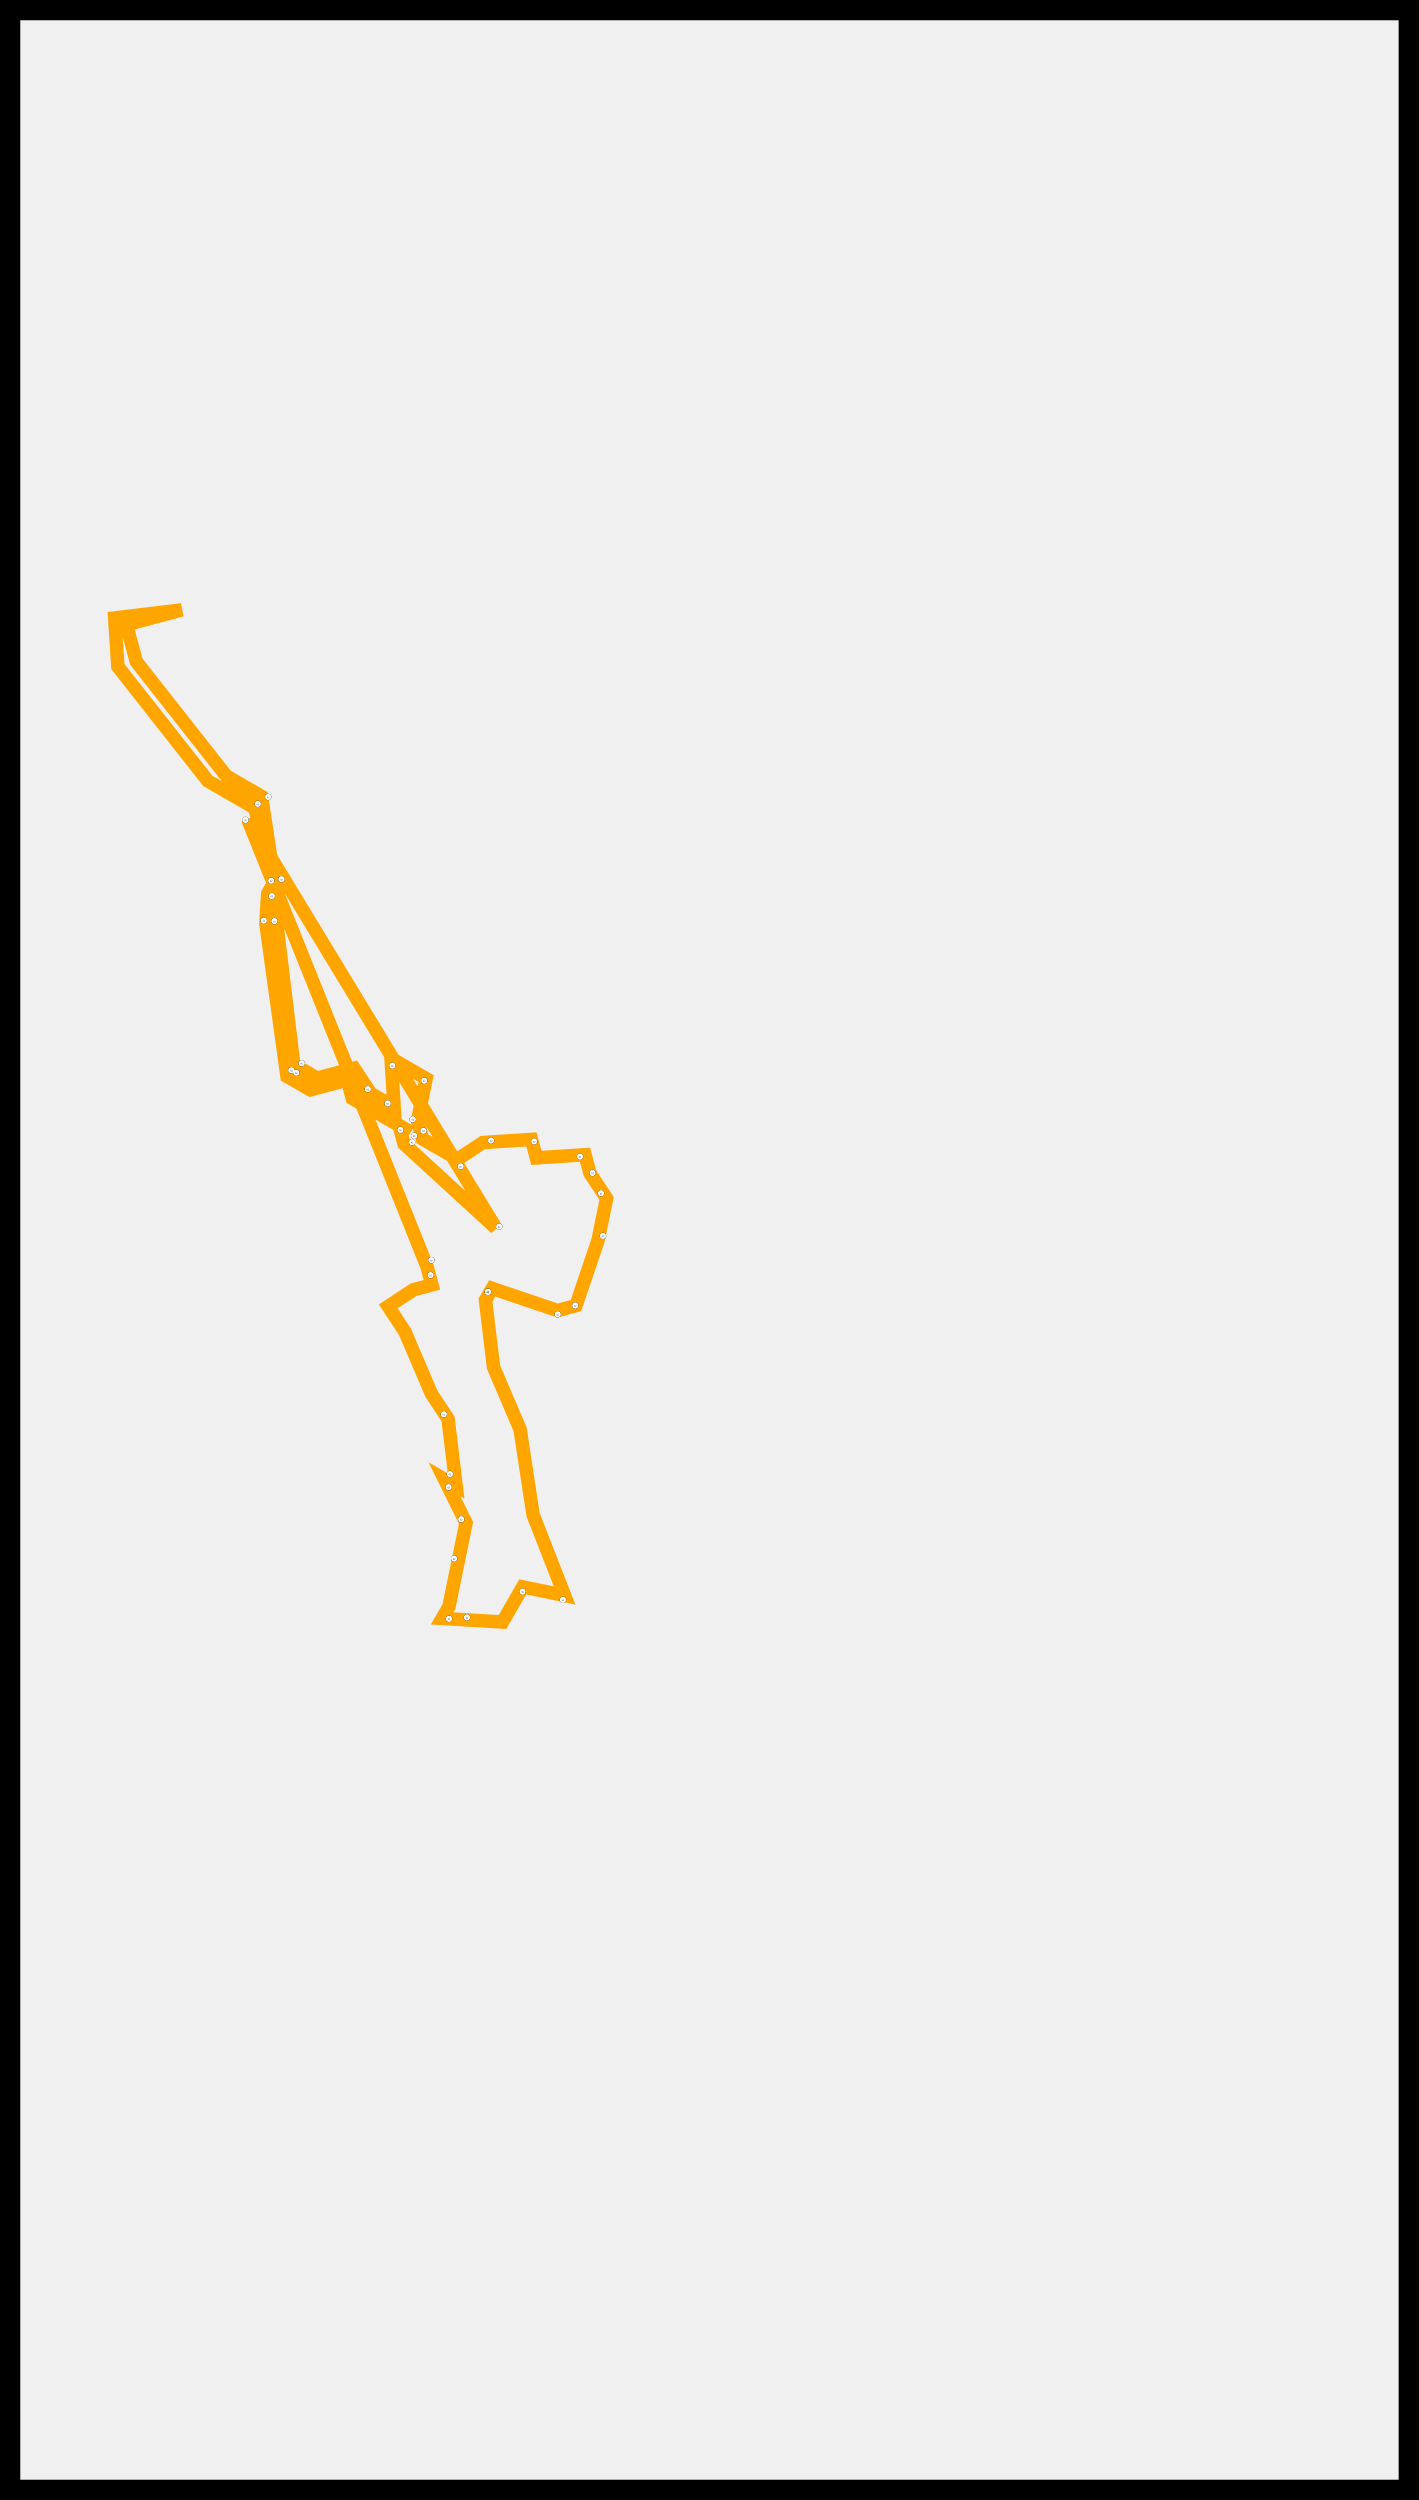
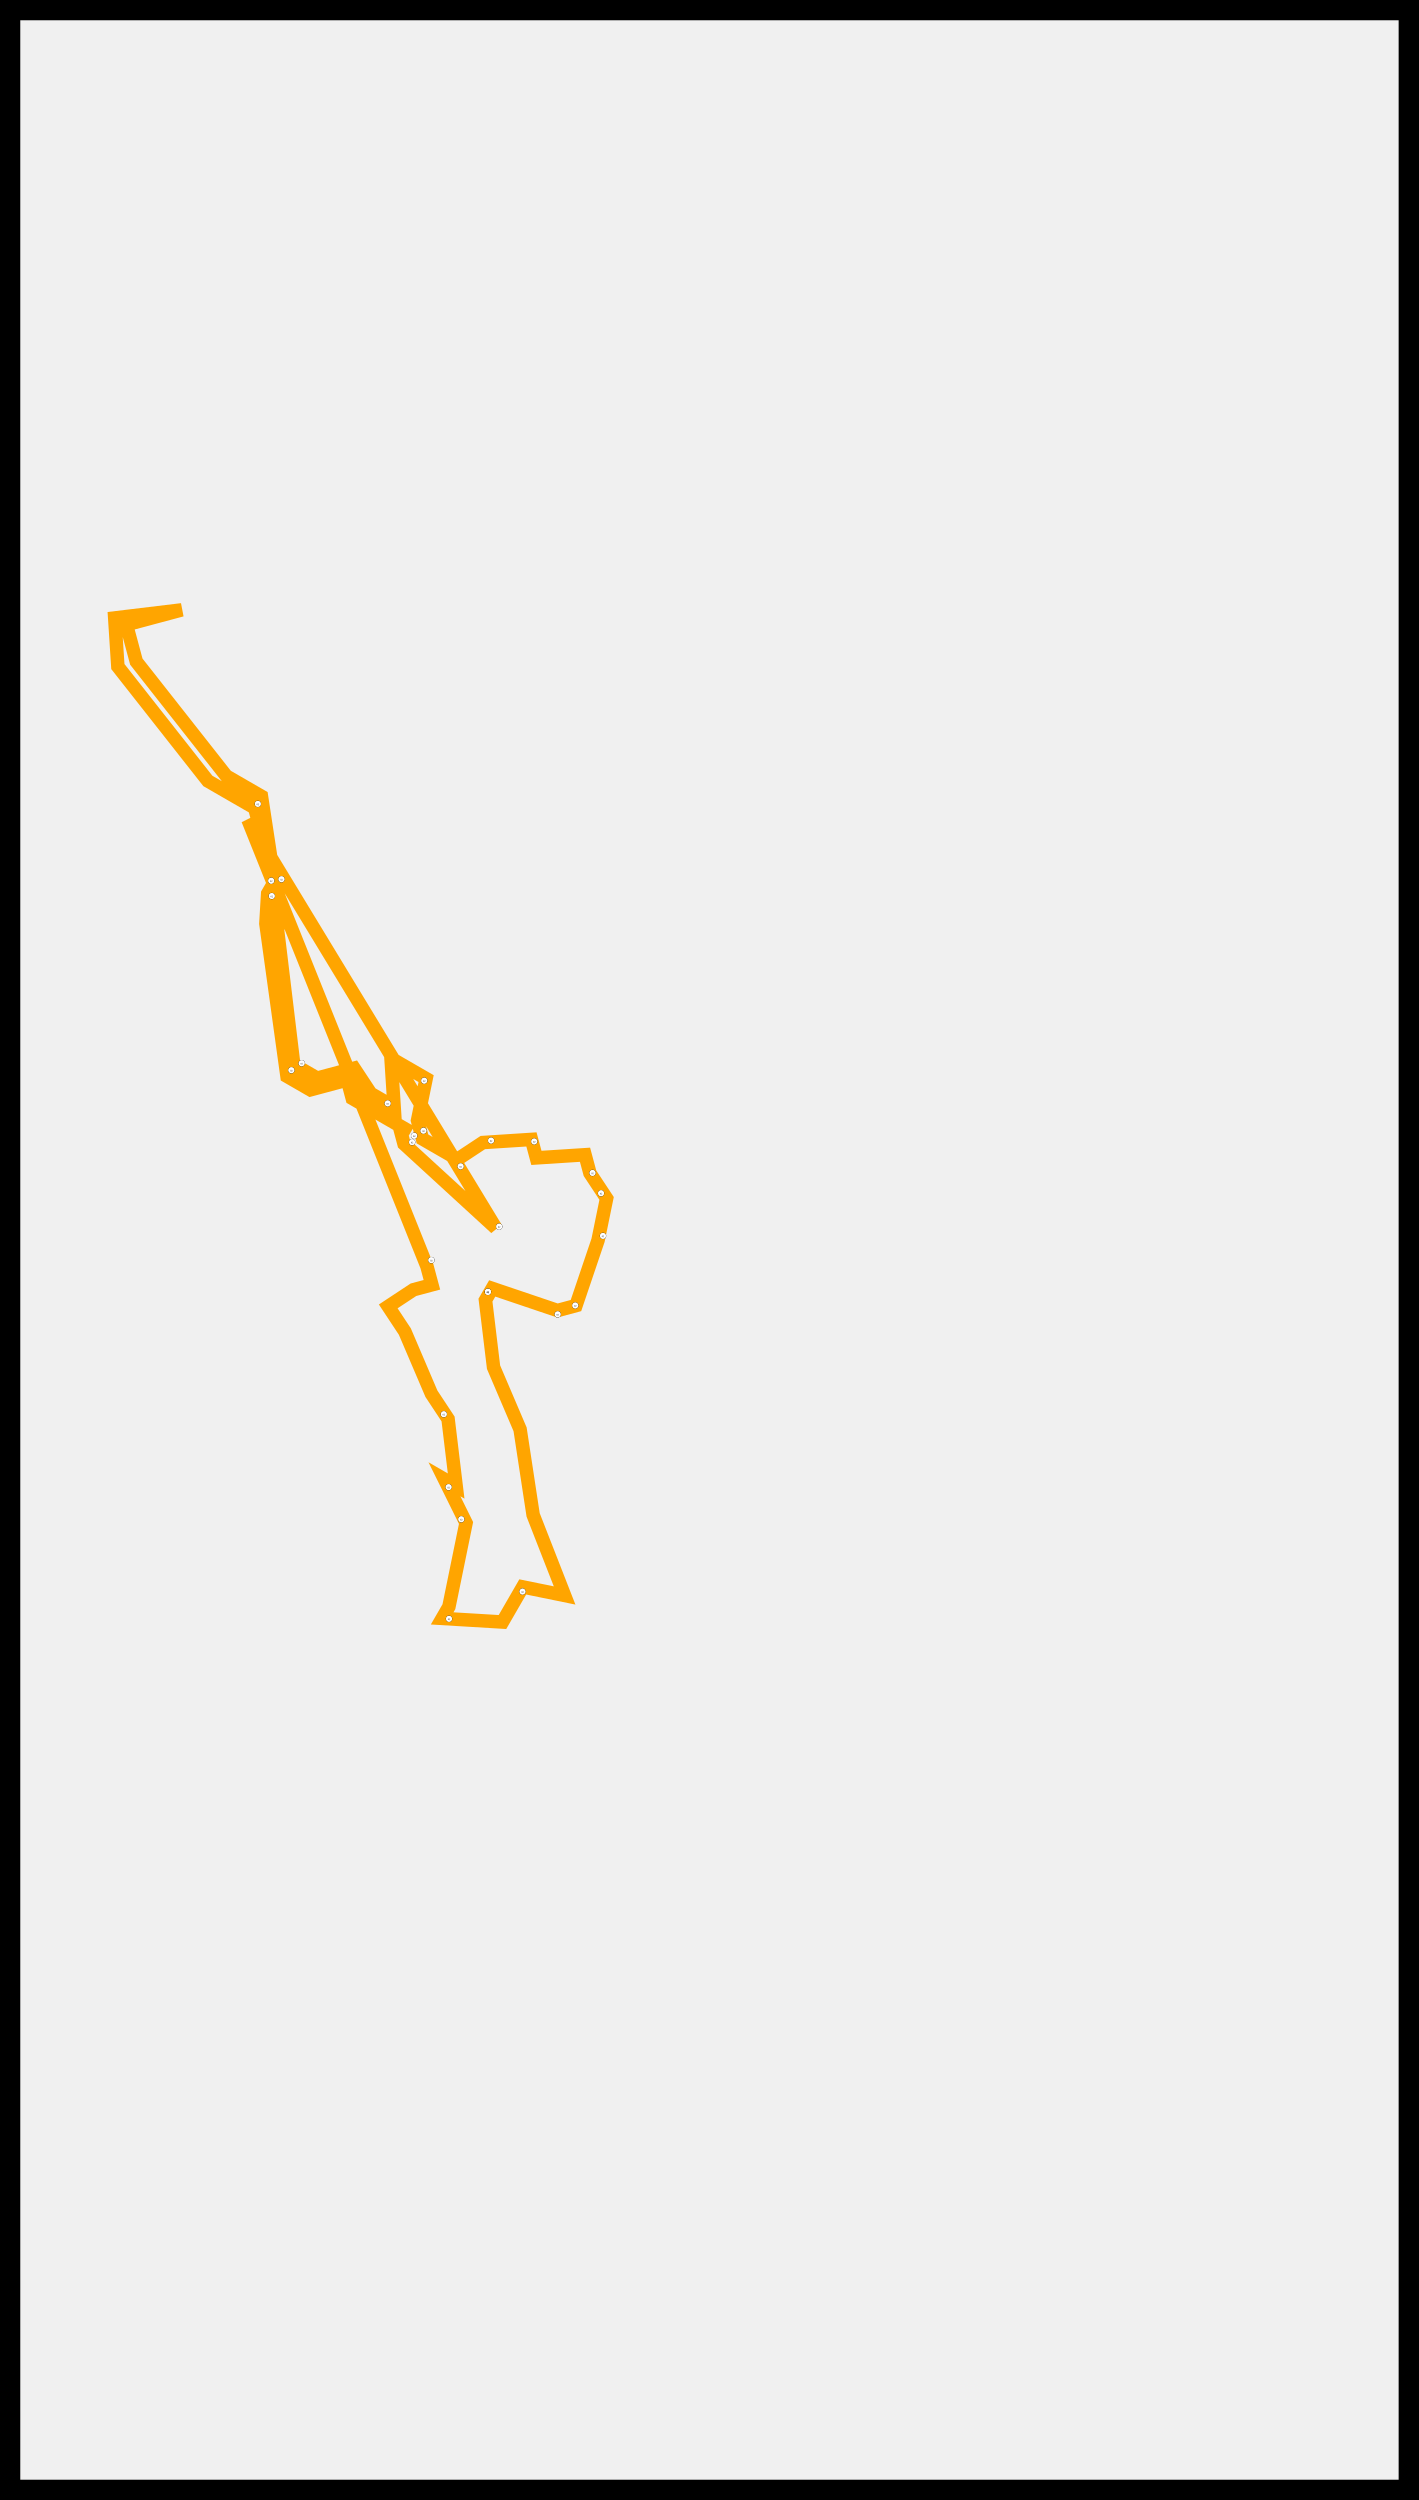
<svg xmlns="http://www.w3.org/2000/svg" width="1050" height="1850">
  <g transform="translate(525 925) rotate(30) scale(10000 -10000) translate(-106.8125 6.5925)">
    <path d="M106.76 -6.5 L106.865 -6.5 L106.865 -6.685 L106.76 -6.685 Z" fill="none" stroke="black" stroke-width="0.003" transform="translate(106.8125 -6.5925) rotate(30) translate(-106.8125 6.5925)" />
    <path d="M106.789 -6.597 L106.788 -6.596 L106.789 -6.596 L106.784 -6.596 L106.783 -6.595 L106.781 -6.597 L106.779 -6.597 L106.779 -6.597 L106.772 -6.588 L106.771 -6.586 L106.771 -6.585 L106.767 -6.581 L106.763 -6.581 L106.753 -6.577 L106.751 -6.574 L106.755 -6.571 L106.752 -6.574 L106.754 -6.576 L106.764 -6.58 L106.767 -6.58 L106.771 -6.585 L106.772 -6.586 L106.773 -6.588 L106.779 -6.596 L106.78 -6.596 L106.781 -6.596 L106.783 -6.594 L106.785 -6.595 L106.787 -6.595 L106.785 -6.592 L106.788 -6.592 L106.789 -6.595 L106.79 -6.596 L106.793 -6.596 L106.794 -6.594 L106.797 -6.592 L106.798 -6.593 L106.801 -6.591 L106.802 -6.592 L106.804 -6.593 L106.805 -6.596 L106.806 -6.601 L106.805 -6.602 L106.8 -6.603 L106.8 -6.603 L106.8 -6.604 L106.803 -6.608 L106.807 -6.611 L106.811 -6.616 L106.816 -6.62 L106.813 -6.621 L106.813 -6.624 L106.811 -6.625 L106.811 -6.625 L106.809 -6.626 L106.809 -6.625 L106.808 -6.622 L106.808 -6.622 L106.807 -6.619 L106.804 -6.617 L106.805 -6.617 L106.802 -6.613 L106.8 -6.612 L106.796 -6.609 L106.794 -6.608 L106.795 -6.606 L106.796 -6.605 L106.795 -6.604 L106.767 -6.582 L106.798 -6.599 Z" stroke="orange" stroke-width="0.001" fill="none" />
    <circle cx="106.789" cy="-12.597" r="15" transform="translate(106.7895 -6.596671) scale(0.000015 -0.000015) translate(-106.7895 6.596671) translate(106.8125 -6.5925) rotate(-30) translate(-106.8125 6.5925)" fill="white" stroke="black" stroke-width="2" />
-     <circle cx="106.788" cy="-12.596" r="15" transform="translate(106.7883 -6.596315) scale(0.000015 -0.000015) translate(-106.7883 6.596315) translate(106.8125 -6.5925) rotate(-30) translate(-106.8125 6.5925)" fill="white" stroke="black" stroke-width="2" />
    <circle cx="106.789" cy="-12.596" r="15" transform="translate(106.7894 -6.596182) scale(0.000015 -0.000015) translate(-106.7894 6.596182) translate(106.8125 -6.5925) rotate(-30) translate(-106.8125 6.5925)" fill="white" stroke="black" stroke-width="2" />
-     <circle cx="106.779" cy="-12.597" r="15" transform="translate(106.7795 -6.596502) scale(0.000015 -0.000015) translate(-106.7795 6.596502) translate(106.8125 -6.5925) rotate(-30) translate(-106.8125 6.5925)" fill="white" stroke="black" stroke-width="2" />
    <circle cx="106.779" cy="-12.597" r="15" transform="translate(106.7791 -6.596526) scale(0.000015 -0.000015) translate(-106.7791 6.596526) translate(106.8125 -6.5925) rotate(-30) translate(-106.8125 6.5925)" fill="white" stroke="black" stroke-width="2" />
-     <circle cx="106.772" cy="-12.588" r="15" transform="translate(106.7718 -6.58796) scale(0.000015 -0.000015) translate(-106.7718 6.58796) translate(106.8125 -6.5925) rotate(-30) translate(-106.8125 6.5925)" fill="white" stroke="black" stroke-width="2" />
    <circle cx="106.771" cy="-12.586" r="15" transform="translate(106.7714 -6.586087) scale(0.000015 -0.000015) translate(-106.7714 6.586087) translate(106.8125 -6.5925) rotate(-30) translate(-106.8125 6.5925)" fill="white" stroke="black" stroke-width="2" />
    <circle cx="106.771" cy="-12.585" r="15" transform="translate(106.7708 -6.585129) scale(0.000015 -0.000015) translate(-106.7708 6.585129) translate(106.8125 -6.5925) rotate(-30) translate(-106.8125 6.5925)" fill="white" stroke="black" stroke-width="2" />
    <circle cx="106.767" cy="-12.581" r="15" transform="translate(106.7671 -6.580698) scale(0.000015 -0.000015) translate(-106.7671 6.580698) translate(106.8125 -6.5925) rotate(-30) translate(-106.8125 6.5925)" fill="white" stroke="black" stroke-width="2" />
-     <circle cx="106.767" cy="-12.58" r="15" transform="translate(106.7675 -6.579874) scale(0.000015 -0.000015) translate(-106.7675 6.579874) translate(106.8125 -6.5925) rotate(-30) translate(-106.8125 6.5925)" fill="white" stroke="black" stroke-width="2" />
    <circle cx="106.771" cy="-12.585" r="15" transform="translate(106.7714 -6.584653) scale(0.000015 -0.000015) translate(-106.7714 6.584653) translate(106.8125 -6.5925) rotate(-30) translate(-106.8125 6.5925)" fill="white" stroke="black" stroke-width="2" />
-     <circle cx="106.773" cy="-12.588" r="15" transform="translate(106.7725 -6.587598) scale(0.000015 -0.000015) translate(-106.7725 6.587598) translate(106.8125 -6.5925) rotate(-30) translate(-106.8125 6.5925)" fill="white" stroke="black" stroke-width="2" />
    <circle cx="106.779" cy="-12.596" r="15" transform="translate(106.7795 -6.5957) scale(0.000015 -0.000015) translate(-106.7795 6.5957) translate(106.8125 -6.5925) rotate(-30) translate(-106.8125 6.5925)" fill="white" stroke="black" stroke-width="2" />
-     <circle cx="106.785" cy="-12.595" r="15" transform="translate(106.7847 -6.594908) scale(0.000015 -0.000015) translate(-106.7847 6.594908) translate(106.8125 -6.5925) rotate(-30) translate(-106.8125 6.5925)" fill="white" stroke="black" stroke-width="2" />
    <circle cx="106.787" cy="-12.595" r="15" transform="translate(106.7865 -6.59509) scale(0.000015 -0.000015) translate(-106.7865 6.59509) translate(106.8125 -6.5925) rotate(-30) translate(-106.8125 6.5925)" fill="white" stroke="black" stroke-width="2" />
-     <circle cx="106.785" cy="-12.592" r="15" transform="translate(106.7854 -6.592494) scale(0.000015 -0.000015) translate(-106.7854 6.592494) translate(106.8125 -6.5925) rotate(-30) translate(-106.8125 6.5925)" fill="white" stroke="black" stroke-width="2" />
    <circle cx="106.788" cy="-12.592" r="15" transform="translate(106.788 -6.59228) scale(0.000015 -0.000015) translate(-106.788 6.59228) translate(106.8125 -6.5925) rotate(-30) translate(-106.8125 6.5925)" fill="white" stroke="black" stroke-width="2" />
-     <circle cx="106.789" cy="-12.595" r="15" transform="translate(106.7887 -6.595184) scale(0.000015 -0.000015) translate(-106.7887 6.595184) translate(106.8125 -6.5925) rotate(-30) translate(-106.8125 6.5925)" fill="white" stroke="black" stroke-width="2" />
    <circle cx="106.79" cy="-12.596" r="15" transform="translate(106.7898 -6.595515) scale(0.000015 -0.000015) translate(-106.7898 6.595515) translate(106.8125 -6.5925) rotate(-30) translate(-106.8125 6.5925)" fill="white" stroke="black" stroke-width="2" />
    <circle cx="106.793" cy="-12.596" r="15" transform="translate(106.7935 -6.596425) scale(0.000015 -0.000015) translate(-106.7935 6.596425) translate(106.8125 -6.5925) rotate(-30) translate(-106.8125 6.5925)" fill="white" stroke="black" stroke-width="2" />
    <circle cx="106.794" cy="-12.594" r="15" transform="translate(106.7945 -6.593644) scale(0.000015 -0.000015) translate(-106.7945 6.593644) translate(106.8125 -6.5925) rotate(-30) translate(-106.8125 6.5925)" fill="white" stroke="black" stroke-width="2" />
    <circle cx="106.797" cy="-12.592" r="15" transform="translate(106.7973 -6.592105) scale(0.000015 -0.000015) translate(-106.7973 6.592105) translate(106.8125 -6.5925) rotate(-30) translate(-106.8125 6.5925)" fill="white" stroke="black" stroke-width="2" />
-     <circle cx="106.801" cy="-12.591" r="15" transform="translate(106.8008 -6.591382) scale(0.000015 -0.000015) translate(-106.8008 6.591382) translate(106.8125 -6.5925) rotate(-30) translate(-106.8125 6.5925)" fill="white" stroke="black" stroke-width="2" />
    <circle cx="106.802" cy="-12.592" r="15" transform="translate(106.8022 -6.591966) scale(0.000015 -0.000015) translate(-106.8022 6.591966) translate(106.8125 -6.5925) rotate(-30) translate(-106.8125 6.5925)" fill="white" stroke="black" stroke-width="2" />
    <circle cx="106.804" cy="-12.593" r="15" transform="translate(106.8035 -6.592952) scale(0.000015 -0.000015) translate(-106.8035 6.592952) translate(106.8125 -6.5925) rotate(-30) translate(-106.8125 6.5925)" fill="white" stroke="black" stroke-width="2" />
    <circle cx="106.805" cy="-12.596" r="15" transform="translate(106.8052 -6.595613) scale(0.000015 -0.000015) translate(-106.8052 6.595613) translate(106.8125 -6.5925) rotate(-30) translate(-106.8125 6.5925)" fill="white" stroke="black" stroke-width="2" />
    <circle cx="106.806" cy="-12.601" r="15" transform="translate(106.806 -6.601098) scale(0.000015 -0.000015) translate(-106.806 6.601098) translate(106.8125 -6.5925) rotate(-30) translate(-106.8125 6.5925)" fill="white" stroke="black" stroke-width="2" />
    <circle cx="106.805" cy="-12.602" r="15" transform="translate(106.8052 -6.602317) scale(0.000015 -0.000015) translate(-106.8052 6.602317) translate(106.8125 -6.5925) rotate(-30) translate(-106.8125 6.5925)" fill="white" stroke="black" stroke-width="2" />
    <circle cx="106.8" cy="-12.603" r="15" transform="translate(106.7999 -6.603461) scale(0.000015 -0.000015) translate(-106.7999 6.603461) translate(106.8125 -6.5925) rotate(-30) translate(-106.8125 6.5925)" fill="white" stroke="black" stroke-width="2" />
    <circle cx="106.8" cy="-12.603" r="15" transform="translate(106.7999 -6.603449) scale(0.000015 -0.000015) translate(-106.7999 6.603449) translate(106.8125 -6.5925) rotate(-30) translate(-106.8125 6.5925)" fill="white" stroke="black" stroke-width="2" />
-     <circle cx="106.816" cy="-12.62" r="15" transform="translate(106.8161 -6.620419) scale(0.000015 -0.000015) translate(-106.8161 6.620419) translate(106.8125 -6.5925) rotate(-30) translate(-106.8125 6.5925)" fill="white" stroke="black" stroke-width="2" />
    <circle cx="106.813" cy="-12.621" r="15" transform="translate(106.8132 -6.621384) scale(0.000015 -0.000015) translate(-106.8132 6.621384) translate(106.8125 -6.5925) rotate(-30) translate(-106.8125 6.5925)" fill="white" stroke="black" stroke-width="2" />
-     <circle cx="106.811" cy="-12.625" r="15" transform="translate(106.8106 -6.625094) scale(0.000015 -0.000015) translate(-106.8106 6.625094) translate(106.8125 -6.5925) rotate(-30) translate(-106.8125 6.5925)" fill="white" stroke="black" stroke-width="2" />
    <circle cx="106.809" cy="-12.626" r="15" transform="translate(106.8095 -6.62585) scale(0.000015 -0.000015) translate(-106.8095 6.62585) translate(106.8125 -6.5925) rotate(-30) translate(-106.8125 6.5925)" fill="white" stroke="black" stroke-width="2" />
-     <circle cx="106.808" cy="-12.622" r="15" transform="translate(106.8076 -6.6218) scale(0.000015 -0.000015) translate(-106.8076 6.6218) translate(106.8125 -6.5925) rotate(-30) translate(-106.8125 6.5925)" fill="white" stroke="black" stroke-width="2" />
    <circle cx="106.807" cy="-12.619" r="15" transform="translate(106.8066 -6.619017) scale(0.000015 -0.000015) translate(-106.8066 6.619017) translate(106.8125 -6.5925) rotate(-30) translate(-106.8125 6.5925)" fill="white" stroke="black" stroke-width="2" />
-     <circle cx="106.804" cy="-12.617" r="15" transform="translate(106.8042 -6.616536) scale(0.000015 -0.000015) translate(-106.8042 6.616536) translate(106.8125 -6.5925) rotate(-30) translate(-106.8125 6.5925)" fill="white" stroke="black" stroke-width="2" />
    <circle cx="106.805" cy="-12.617" r="15" transform="translate(106.8046 -6.617428) scale(0.000015 -0.000015) translate(-106.8046 6.617428) translate(106.8125 -6.5925) rotate(-30) translate(-106.8125 6.5925)" fill="white" stroke="black" stroke-width="2" />
    <circle cx="106.802" cy="-12.613" r="15" transform="translate(106.8016 -6.61293) scale(0.000015 -0.000015) translate(-106.8016 6.61293) translate(106.8125 -6.5925) rotate(-30) translate(-106.8125 6.5925)" fill="white" stroke="black" stroke-width="2" />
-     <circle cx="106.796" cy="-12.605" r="15" transform="translate(106.7956 -6.604504) scale(0.000015 -0.000015) translate(-106.7956 6.604504) translate(106.8125 -6.5925) rotate(-30) translate(-106.8125 6.5925)" fill="white" stroke="black" stroke-width="2" />
    <circle cx="106.795" cy="-12.604" r="15" transform="translate(106.7951 -6.603519) scale(0.000015 -0.000015) translate(-106.7951 6.603519) translate(106.8125 -6.5925) rotate(-30) translate(-106.8125 6.5925)" fill="white" stroke="black" stroke-width="2" />
-     <circle cx="106.767" cy="-12.582" r="15" transform="translate(106.7669 -6.582184) scale(0.000015 -0.000015) translate(-106.7669 6.582184) translate(106.8125 -6.5925) rotate(-30) translate(-106.8125 6.5925)" fill="white" stroke="black" stroke-width="2" />
    <circle cx="106.798" cy="-12.599" r="15" transform="translate(106.7982 -6.59886) scale(0.000015 -0.000015) translate(-106.7982 6.59886) translate(106.8125 -6.5925) rotate(-30) translate(-106.8125 6.5925)" fill="white" stroke="black" stroke-width="2" />
    <circle cx="106.789" cy="-12.597" r="15" transform="translate(106.7895 -6.596671) scale(0.000015 -0.000015) translate(-106.7895 6.596671) translate(106.8125 -6.5925) rotate(-30) translate(-106.8125 6.5925)" fill="white" stroke="none" />
-     <circle cx="106.788" cy="-12.596" r="15" transform="translate(106.7883 -6.596315) scale(0.000015 -0.000015) translate(-106.7883 6.596315) translate(106.8125 -6.5925) rotate(-30) translate(-106.8125 6.5925)" fill="white" stroke="none" />
    <circle cx="106.789" cy="-12.596" r="15" transform="translate(106.7894 -6.596182) scale(0.000015 -0.000015) translate(-106.7894 6.596182) translate(106.8125 -6.5925) rotate(-30) translate(-106.8125 6.5925)" fill="white" stroke="none" />
-     <circle cx="106.779" cy="-12.597" r="15" transform="translate(106.7795 -6.596502) scale(0.000015 -0.000015) translate(-106.7795 6.596502) translate(106.8125 -6.5925) rotate(-30) translate(-106.8125 6.5925)" fill="white" stroke="none" />
    <circle cx="106.779" cy="-12.597" r="15" transform="translate(106.7791 -6.596526) scale(0.000015 -0.000015) translate(-106.7791 6.596526) translate(106.8125 -6.5925) rotate(-30) translate(-106.8125 6.5925)" fill="white" stroke="none" />
-     <circle cx="106.772" cy="-12.588" r="15" transform="translate(106.7718 -6.58796) scale(0.000015 -0.000015) translate(-106.7718 6.58796) translate(106.8125 -6.5925) rotate(-30) translate(-106.8125 6.5925)" fill="white" stroke="none" />
    <circle cx="106.771" cy="-12.586" r="15" transform="translate(106.7714 -6.586087) scale(0.000015 -0.000015) translate(-106.7714 6.586087) translate(106.8125 -6.5925) rotate(-30) translate(-106.8125 6.5925)" fill="white" stroke="none" />
    <circle cx="106.771" cy="-12.585" r="15" transform="translate(106.7708 -6.585129) scale(0.000015 -0.000015) translate(-106.7708 6.585129) translate(106.8125 -6.5925) rotate(-30) translate(-106.8125 6.5925)" fill="white" stroke="none" />
    <circle cx="106.767" cy="-12.581" r="15" transform="translate(106.7671 -6.580698) scale(0.000015 -0.000015) translate(-106.7671 6.580698) translate(106.8125 -6.5925) rotate(-30) translate(-106.8125 6.5925)" fill="white" stroke="none" />
-     <circle cx="106.767" cy="-12.58" r="15" transform="translate(106.7675 -6.579874) scale(0.000015 -0.000015) translate(-106.7675 6.579874) translate(106.8125 -6.5925) rotate(-30) translate(-106.8125 6.5925)" fill="white" stroke="none" />
    <circle cx="106.771" cy="-12.585" r="15" transform="translate(106.7714 -6.584653) scale(0.000015 -0.000015) translate(-106.7714 6.584653) translate(106.8125 -6.5925) rotate(-30) translate(-106.8125 6.5925)" fill="white" stroke="none" />
-     <circle cx="106.773" cy="-12.588" r="15" transform="translate(106.7725 -6.587598) scale(0.000015 -0.000015) translate(-106.7725 6.587598) translate(106.8125 -6.5925) rotate(-30) translate(-106.8125 6.5925)" fill="white" stroke="none" />
    <circle cx="106.779" cy="-12.596" r="15" transform="translate(106.7795 -6.5957) scale(0.000015 -0.000015) translate(-106.7795 6.5957) translate(106.8125 -6.5925) rotate(-30) translate(-106.8125 6.5925)" fill="white" stroke="none" />
-     <circle cx="106.785" cy="-12.595" r="15" transform="translate(106.7847 -6.594908) scale(0.000015 -0.000015) translate(-106.7847 6.594908) translate(106.8125 -6.5925) rotate(-30) translate(-106.8125 6.5925)" fill="white" stroke="none" />
    <circle cx="106.787" cy="-12.595" r="15" transform="translate(106.7865 -6.59509) scale(0.000015 -0.000015) translate(-106.7865 6.59509) translate(106.8125 -6.5925) rotate(-30) translate(-106.8125 6.5925)" fill="white" stroke="none" />
-     <circle cx="106.785" cy="-12.592" r="15" transform="translate(106.7854 -6.592494) scale(0.000015 -0.000015) translate(-106.7854 6.592494) translate(106.8125 -6.5925) rotate(-30) translate(-106.8125 6.5925)" fill="white" stroke="none" />
    <circle cx="106.788" cy="-12.592" r="15" transform="translate(106.788 -6.59228) scale(0.000015 -0.000015) translate(-106.788 6.59228) translate(106.8125 -6.5925) rotate(-30) translate(-106.8125 6.5925)" fill="white" stroke="none" />
-     <circle cx="106.789" cy="-12.595" r="15" transform="translate(106.7887 -6.595184) scale(0.000015 -0.000015) translate(-106.7887 6.595184) translate(106.8125 -6.5925) rotate(-30) translate(-106.8125 6.5925)" fill="white" stroke="none" />
    <circle cx="106.79" cy="-12.596" r="15" transform="translate(106.7898 -6.595515) scale(0.000015 -0.000015) translate(-106.7898 6.595515) translate(106.8125 -6.5925) rotate(-30) translate(-106.8125 6.5925)" fill="white" stroke="none" />
    <circle cx="106.793" cy="-12.596" r="15" transform="translate(106.7935 -6.596425) scale(0.000015 -0.000015) translate(-106.7935 6.596425) translate(106.8125 -6.5925) rotate(-30) translate(-106.8125 6.5925)" fill="white" stroke="none" />
    <circle cx="106.794" cy="-12.594" r="15" transform="translate(106.7945 -6.593644) scale(0.000015 -0.000015) translate(-106.7945 6.593644) translate(106.8125 -6.5925) rotate(-30) translate(-106.8125 6.5925)" fill="white" stroke="none" />
    <circle cx="106.797" cy="-12.592" r="15" transform="translate(106.7973 -6.592105) scale(0.000015 -0.000015) translate(-106.7973 6.592105) translate(106.8125 -6.5925) rotate(-30) translate(-106.8125 6.5925)" fill="white" stroke="none" />
-     <circle cx="106.801" cy="-12.591" r="15" transform="translate(106.8008 -6.591382) scale(0.000015 -0.000015) translate(-106.8008 6.591382) translate(106.8125 -6.5925) rotate(-30) translate(-106.8125 6.5925)" fill="white" stroke="none" />
    <circle cx="106.802" cy="-12.592" r="15" transform="translate(106.8022 -6.591966) scale(0.000015 -0.000015) translate(-106.8022 6.591966) translate(106.8125 -6.5925) rotate(-30) translate(-106.8125 6.5925)" fill="white" stroke="none" />
    <circle cx="106.804" cy="-12.593" r="15" transform="translate(106.8035 -6.592952) scale(0.000015 -0.000015) translate(-106.8035 6.592952) translate(106.8125 -6.5925) rotate(-30) translate(-106.8125 6.5925)" fill="white" stroke="none" />
    <circle cx="106.805" cy="-12.596" r="15" transform="translate(106.8052 -6.595613) scale(0.000015 -0.000015) translate(-106.8052 6.595613) translate(106.8125 -6.5925) rotate(-30) translate(-106.8125 6.5925)" fill="white" stroke="none" />
    <circle cx="106.806" cy="-12.601" r="15" transform="translate(106.806 -6.601098) scale(0.000015 -0.000015) translate(-106.806 6.601098) translate(106.8125 -6.5925) rotate(-30) translate(-106.8125 6.5925)" fill="white" stroke="none" />
    <circle cx="106.805" cy="-12.602" r="15" transform="translate(106.8052 -6.602317) scale(0.000015 -0.000015) translate(-106.8052 6.602317) translate(106.8125 -6.5925) rotate(-30) translate(-106.8125 6.5925)" fill="white" stroke="none" />
    <circle cx="106.8" cy="-12.603" r="15" transform="translate(106.7999 -6.603461) scale(0.000015 -0.000015) translate(-106.7999 6.603461) translate(106.8125 -6.5925) rotate(-30) translate(-106.8125 6.5925)" fill="white" stroke="none" />
    <circle cx="106.8" cy="-12.603" r="15" transform="translate(106.7999 -6.603449) scale(0.000015 -0.000015) translate(-106.7999 6.603449) translate(106.8125 -6.5925) rotate(-30) translate(-106.8125 6.5925)" fill="white" stroke="none" />
-     <circle cx="106.816" cy="-12.62" r="15" transform="translate(106.8161 -6.620419) scale(0.000015 -0.000015) translate(-106.8161 6.620419) translate(106.8125 -6.5925) rotate(-30) translate(-106.8125 6.5925)" fill="white" stroke="none" />
    <circle cx="106.813" cy="-12.621" r="15" transform="translate(106.8132 -6.621384) scale(0.000015 -0.000015) translate(-106.8132 6.621384) translate(106.8125 -6.5925) rotate(-30) translate(-106.8125 6.5925)" fill="white" stroke="none" />
-     <circle cx="106.811" cy="-12.625" r="15" transform="translate(106.8106 -6.625094) scale(0.000015 -0.000015) translate(-106.8106 6.625094) translate(106.8125 -6.5925) rotate(-30) translate(-106.8125 6.5925)" fill="white" stroke="none" />
    <circle cx="106.809" cy="-12.626" r="15" transform="translate(106.8095 -6.62585) scale(0.000015 -0.000015) translate(-106.8095 6.62585) translate(106.8125 -6.5925) rotate(-30) translate(-106.8125 6.5925)" fill="white" stroke="none" />
-     <circle cx="106.808" cy="-12.622" r="15" transform="translate(106.8076 -6.6218) scale(0.000015 -0.000015) translate(-106.8076 6.6218) translate(106.8125 -6.5925) rotate(-30) translate(-106.8125 6.5925)" fill="white" stroke="none" />
    <circle cx="106.807" cy="-12.619" r="15" transform="translate(106.8066 -6.619017) scale(0.000015 -0.000015) translate(-106.8066 6.619017) translate(106.8125 -6.5925) rotate(-30) translate(-106.8125 6.5925)" fill="white" stroke="none" />
-     <circle cx="106.804" cy="-12.617" r="15" transform="translate(106.8042 -6.616536) scale(0.000015 -0.000015) translate(-106.8042 6.616536) translate(106.8125 -6.5925) rotate(-30) translate(-106.8125 6.5925)" fill="white" stroke="none" />
    <circle cx="106.805" cy="-12.617" r="15" transform="translate(106.8046 -6.617428) scale(0.000015 -0.000015) translate(-106.8046 6.617428) translate(106.8125 -6.5925) rotate(-30) translate(-106.8125 6.5925)" fill="white" stroke="none" />
    <circle cx="106.802" cy="-12.613" r="15" transform="translate(106.8016 -6.61293) scale(0.000015 -0.000015) translate(-106.8016 6.61293) translate(106.8125 -6.5925) rotate(-30) translate(-106.8125 6.5925)" fill="white" stroke="none" />
-     <circle cx="106.796" cy="-12.605" r="15" transform="translate(106.7956 -6.604504) scale(0.000015 -0.000015) translate(-106.7956 6.604504) translate(106.8125 -6.5925) rotate(-30) translate(-106.8125 6.5925)" fill="white" stroke="none" />
    <circle cx="106.795" cy="-12.604" r="15" transform="translate(106.7951 -6.603519) scale(0.000015 -0.000015) translate(-106.7951 6.603519) translate(106.8125 -6.5925) rotate(-30) translate(-106.8125 6.5925)" fill="white" stroke="none" />
-     <circle cx="106.767" cy="-12.582" r="15" transform="translate(106.7669 -6.582184) scale(0.000015 -0.000015) translate(-106.7669 6.582184) translate(106.8125 -6.5925) rotate(-30) translate(-106.8125 6.5925)" fill="white" stroke="none" />
    <circle cx="106.798" cy="-12.599" r="15" transform="translate(106.7982 -6.59886) scale(0.000015 -0.000015) translate(-106.7982 6.59886) translate(106.8125 -6.5925) rotate(-30) translate(-106.8125 6.5925)" fill="white" stroke="none" />
    <text x="106.789" y="-6.597" fill="black" text-anchor="middle" transform="translate(106.7895 -6.596671) scale(0.000015 -0.000015) translate(-106.7895 6.596671) translate(106.8125 -6.5925) rotate(-30) translate(-106.8125 6.5925)">02</text>
-     <text x="106.788" y="-6.596" fill="black" text-anchor="middle" transform="translate(106.7883 -6.596315) scale(0.000015 -0.000015) translate(-106.7883 6.596315) translate(106.8125 -6.5925) rotate(-30) translate(-106.8125 6.5925)">02</text>
    <text x="106.789" y="-6.596" fill="black" text-anchor="middle" transform="translate(106.7894 -6.596182) scale(0.000015 -0.000015) translate(-106.7894 6.596182) translate(106.8125 -6.5925) rotate(-30) translate(-106.8125 6.5925)">02</text>
-     <text x="106.779" y="-6.597" fill="black" text-anchor="middle" transform="translate(106.7795 -6.596502) scale(0.000015 -0.000015) translate(-106.7795 6.596502) translate(106.8125 -6.5925) rotate(-30) translate(-106.8125 6.5925)">02</text>
    <text x="106.779" y="-6.597" fill="black" text-anchor="middle" transform="translate(106.7791 -6.596526) scale(0.000015 -0.000015) translate(-106.7791 6.596526) translate(106.8125 -6.5925) rotate(-30) translate(-106.8125 6.5925)">02</text>
-     <text x="106.772" y="-6.588" fill="black" text-anchor="middle" transform="translate(106.7718 -6.58796) scale(0.000015 -0.000015) translate(-106.7718 6.58796) translate(106.8125 -6.5925) rotate(-30) translate(-106.8125 6.5925)">02</text>
    <text x="106.771" y="-6.586" fill="black" text-anchor="middle" transform="translate(106.7714 -6.586087) scale(0.000015 -0.000015) translate(-106.7714 6.586087) translate(106.8125 -6.5925) rotate(-30) translate(-106.8125 6.5925)">02</text>
    <text x="106.771" y="-6.585" fill="black" text-anchor="middle" transform="translate(106.7708 -6.585129) scale(0.000015 -0.000015) translate(-106.7708 6.585129) translate(106.8125 -6.5925) rotate(-30) translate(-106.8125 6.5925)">02</text>
    <text x="106.767" y="-6.581" fill="black" text-anchor="middle" transform="translate(106.7671 -6.580698) scale(0.000015 -0.000015) translate(-106.7671 6.580698) translate(106.8125 -6.5925) rotate(-30) translate(-106.8125 6.5925)">02</text>
-     <text x="106.767" y="-6.58" fill="black" text-anchor="middle" transform="translate(106.7675 -6.579874) scale(0.000015 -0.000015) translate(-106.7675 6.579874) translate(106.8125 -6.5925) rotate(-30) translate(-106.8125 6.5925)">02</text>
    <text x="106.771" y="-6.585" fill="black" text-anchor="middle" transform="translate(106.7714 -6.584653) scale(0.000015 -0.000015) translate(-106.7714 6.584653) translate(106.8125 -6.5925) rotate(-30) translate(-106.8125 6.5925)">02</text>
-     <text x="106.773" y="-6.588" fill="black" text-anchor="middle" transform="translate(106.7725 -6.587598) scale(0.000015 -0.000015) translate(-106.7725 6.587598) translate(106.8125 -6.5925) rotate(-30) translate(-106.8125 6.5925)">02</text>
    <text x="106.779" y="-6.596" fill="black" text-anchor="middle" transform="translate(106.7795 -6.5957) scale(0.000015 -0.000015) translate(-106.7795 6.5957) translate(106.8125 -6.5925) rotate(-30) translate(-106.8125 6.5925)">02</text>
-     <text x="106.785" y="-6.595" fill="black" text-anchor="middle" transform="translate(106.7847 -6.594908) scale(0.000015 -0.000015) translate(-106.7847 6.594908) translate(106.8125 -6.5925) rotate(-30) translate(-106.8125 6.5925)">02</text>
    <text x="106.787" y="-6.595" fill="black" text-anchor="middle" transform="translate(106.7865 -6.59509) scale(0.000015 -0.000015) translate(-106.7865 6.59509) translate(106.8125 -6.5925) rotate(-30) translate(-106.8125 6.5925)">02</text>
-     <text x="106.785" y="-6.592" fill="black" text-anchor="middle" transform="translate(106.7854 -6.592494) scale(0.000015 -0.000015) translate(-106.7854 6.592494) translate(106.8125 -6.5925) rotate(-30) translate(-106.8125 6.5925)">02</text>
    <text x="106.788" y="-6.592" fill="black" text-anchor="middle" transform="translate(106.788 -6.59228) scale(0.000015 -0.000015) translate(-106.788 6.59228) translate(106.8125 -6.5925) rotate(-30) translate(-106.8125 6.5925)">02</text>
-     <text x="106.789" y="-6.595" fill="black" text-anchor="middle" transform="translate(106.7887 -6.595184) scale(0.000015 -0.000015) translate(-106.7887 6.595184) translate(106.8125 -6.5925) rotate(-30) translate(-106.8125 6.5925)">02</text>
    <text x="106.79" y="-6.596" fill="black" text-anchor="middle" transform="translate(106.7898 -6.595515) scale(0.000015 -0.000015) translate(-106.7898 6.595515) translate(106.8125 -6.5925) rotate(-30) translate(-106.8125 6.5925)">02</text>
    <text x="106.793" y="-6.596" fill="black" text-anchor="middle" transform="translate(106.7935 -6.596425) scale(0.000015 -0.000015) translate(-106.7935 6.596425) translate(106.8125 -6.5925) rotate(-30) translate(-106.8125 6.5925)">02</text>
    <text x="106.794" y="-6.594" fill="black" text-anchor="middle" transform="translate(106.7945 -6.593644) scale(0.000015 -0.000015) translate(-106.7945 6.593644) translate(106.8125 -6.5925) rotate(-30) translate(-106.8125 6.5925)">02</text>
    <text x="106.797" y="-6.592" fill="black" text-anchor="middle" transform="translate(106.7973 -6.592105) scale(0.000015 -0.000015) translate(-106.7973 6.592105) translate(106.8125 -6.5925) rotate(-30) translate(-106.8125 6.5925)">02</text>
-     <text x="106.801" y="-6.591" fill="black" text-anchor="middle" transform="translate(106.8008 -6.591382) scale(0.000015 -0.000015) translate(-106.8008 6.591382) translate(106.8125 -6.5925) rotate(-30) translate(-106.8125 6.5925)">02</text>
    <text x="106.802" y="-6.592" fill="black" text-anchor="middle" transform="translate(106.8022 -6.591966) scale(0.000015 -0.000015) translate(-106.8022 6.591966) translate(106.8125 -6.5925) rotate(-30) translate(-106.8125 6.5925)">02</text>
    <text x="106.804" y="-6.593" fill="black" text-anchor="middle" transform="translate(106.8035 -6.592952) scale(0.000015 -0.000015) translate(-106.8035 6.592952) translate(106.8125 -6.5925) rotate(-30) translate(-106.8125 6.5925)">02</text>
    <text x="106.805" y="-6.596" fill="black" text-anchor="middle" transform="translate(106.8052 -6.595613) scale(0.000015 -0.000015) translate(-106.8052 6.595613) translate(106.8125 -6.5925) rotate(-30) translate(-106.8125 6.5925)">02</text>
    <text x="106.806" y="-6.601" fill="black" text-anchor="middle" transform="translate(106.806 -6.601098) scale(0.000015 -0.000015) translate(-106.806 6.601098) translate(106.8125 -6.5925) rotate(-30) translate(-106.8125 6.5925)">02</text>
    <text x="106.805" y="-6.602" fill="black" text-anchor="middle" transform="translate(106.8052 -6.602317) scale(0.000015 -0.000015) translate(-106.8052 6.602317) translate(106.8125 -6.5925) rotate(-30) translate(-106.8125 6.5925)">02</text>
    <text x="106.8" y="-6.603" fill="black" text-anchor="middle" transform="translate(106.7999 -6.603461) scale(0.000015 -0.000015) translate(-106.7999 6.603461) translate(106.8125 -6.5925) rotate(-30) translate(-106.8125 6.5925)">02</text>
    <text x="106.8" y="-6.603" fill="black" text-anchor="middle" transform="translate(106.7999 -6.603449) scale(0.000015 -0.000015) translate(-106.7999 6.603449) translate(106.8125 -6.5925) rotate(-30) translate(-106.8125 6.5925)">02</text>
-     <text x="106.816" y="-6.62" fill="black" text-anchor="middle" transform="translate(106.8161 -6.620419) scale(0.000015 -0.000015) translate(-106.8161 6.620419) translate(106.8125 -6.5925) rotate(-30) translate(-106.8125 6.5925)">02</text>
    <text x="106.813" y="-6.621" fill="black" text-anchor="middle" transform="translate(106.8132 -6.621384) scale(0.000015 -0.000015) translate(-106.8132 6.621384) translate(106.8125 -6.5925) rotate(-30) translate(-106.8125 6.5925)">02</text>
-     <text x="106.811" y="-6.625" fill="black" text-anchor="middle" transform="translate(106.8106 -6.625094) scale(0.000015 -0.000015) translate(-106.8106 6.625094) translate(106.8125 -6.5925) rotate(-30) translate(-106.8125 6.5925)">02</text>
    <text x="106.809" y="-6.626" fill="black" text-anchor="middle" transform="translate(106.8095 -6.62585) scale(0.000015 -0.000015) translate(-106.8095 6.62585) translate(106.8125 -6.5925) rotate(-30) translate(-106.8125 6.5925)">02</text>
-     <text x="106.808" y="-6.622" fill="black" text-anchor="middle" transform="translate(106.8076 -6.6218) scale(0.000015 -0.000015) translate(-106.8076 6.6218) translate(106.8125 -6.5925) rotate(-30) translate(-106.8125 6.5925)">02</text>
    <text x="106.807" y="-6.619" fill="black" text-anchor="middle" transform="translate(106.8066 -6.619017) scale(0.000015 -0.000015) translate(-106.8066 6.619017) translate(106.8125 -6.5925) rotate(-30) translate(-106.8125 6.5925)">02</text>
-     <text x="106.804" y="-6.617" fill="black" text-anchor="middle" transform="translate(106.8042 -6.616536) scale(0.000015 -0.000015) translate(-106.8042 6.616536) translate(106.8125 -6.5925) rotate(-30) translate(-106.8125 6.5925)">02</text>
    <text x="106.805" y="-6.617" fill="black" text-anchor="middle" transform="translate(106.8046 -6.617428) scale(0.000015 -0.000015) translate(-106.8046 6.617428) translate(106.8125 -6.5925) rotate(-30) translate(-106.8125 6.5925)">02</text>
    <text x="106.802" y="-6.613" fill="black" text-anchor="middle" transform="translate(106.8016 -6.61293) scale(0.000015 -0.000015) translate(-106.8016 6.61293) translate(106.8125 -6.5925) rotate(-30) translate(-106.8125 6.5925)">02</text>
-     <text x="106.796" y="-6.605" fill="black" text-anchor="middle" transform="translate(106.7956 -6.604504) scale(0.000015 -0.000015) translate(-106.7956 6.604504) translate(106.8125 -6.5925) rotate(-30) translate(-106.8125 6.5925)">02</text>
    <text x="106.795" y="-6.604" fill="black" text-anchor="middle" transform="translate(106.7951 -6.603519) scale(0.000015 -0.000015) translate(-106.7951 6.603519) translate(106.8125 -6.5925) rotate(-30) translate(-106.8125 6.5925)">02</text>
-     <text x="106.767" y="-6.582" fill="black" text-anchor="middle" transform="translate(106.7669 -6.582184) scale(0.000015 -0.000015) translate(-106.7669 6.582184) translate(106.8125 -6.5925) rotate(-30) translate(-106.8125 6.5925)">02</text>
    <text x="106.798" y="-6.599" fill="black" text-anchor="middle" transform="translate(106.7982 -6.59886) scale(0.000015 -0.000015) translate(-106.7982 6.59886) translate(106.8125 -6.5925) rotate(-30) translate(-106.8125 6.5925)">02</text>
  </g>
</svg>
